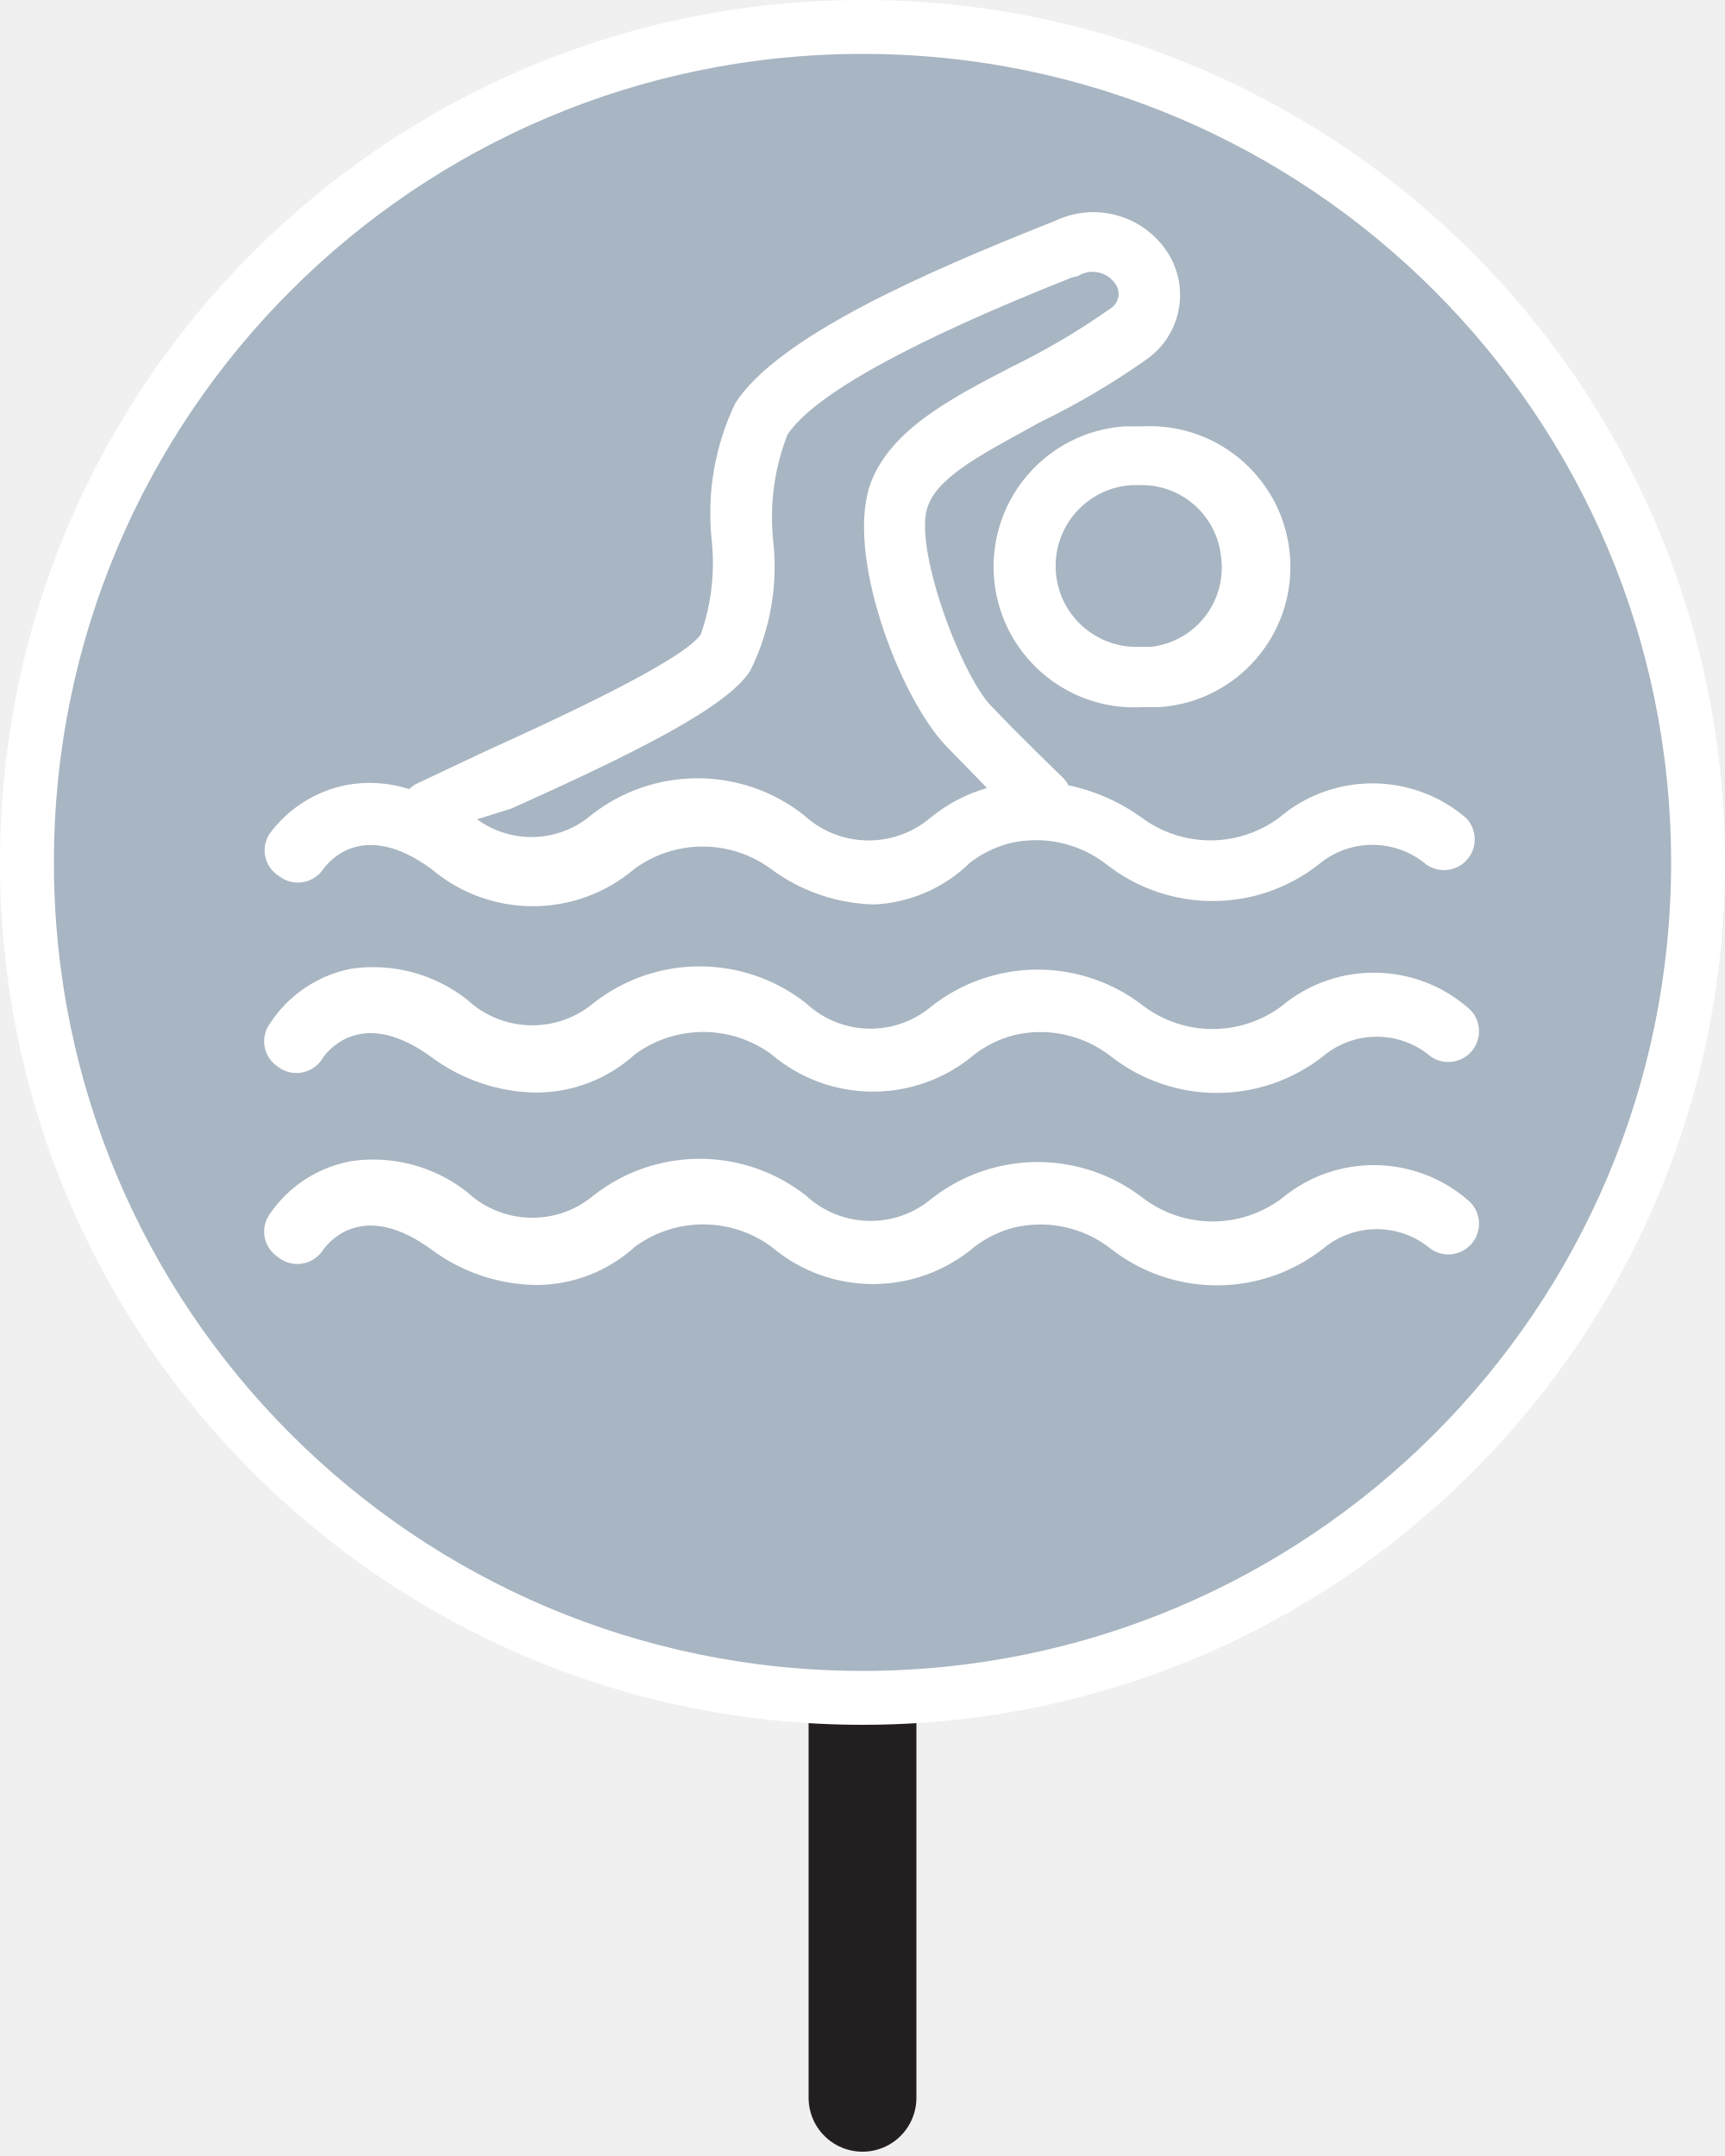
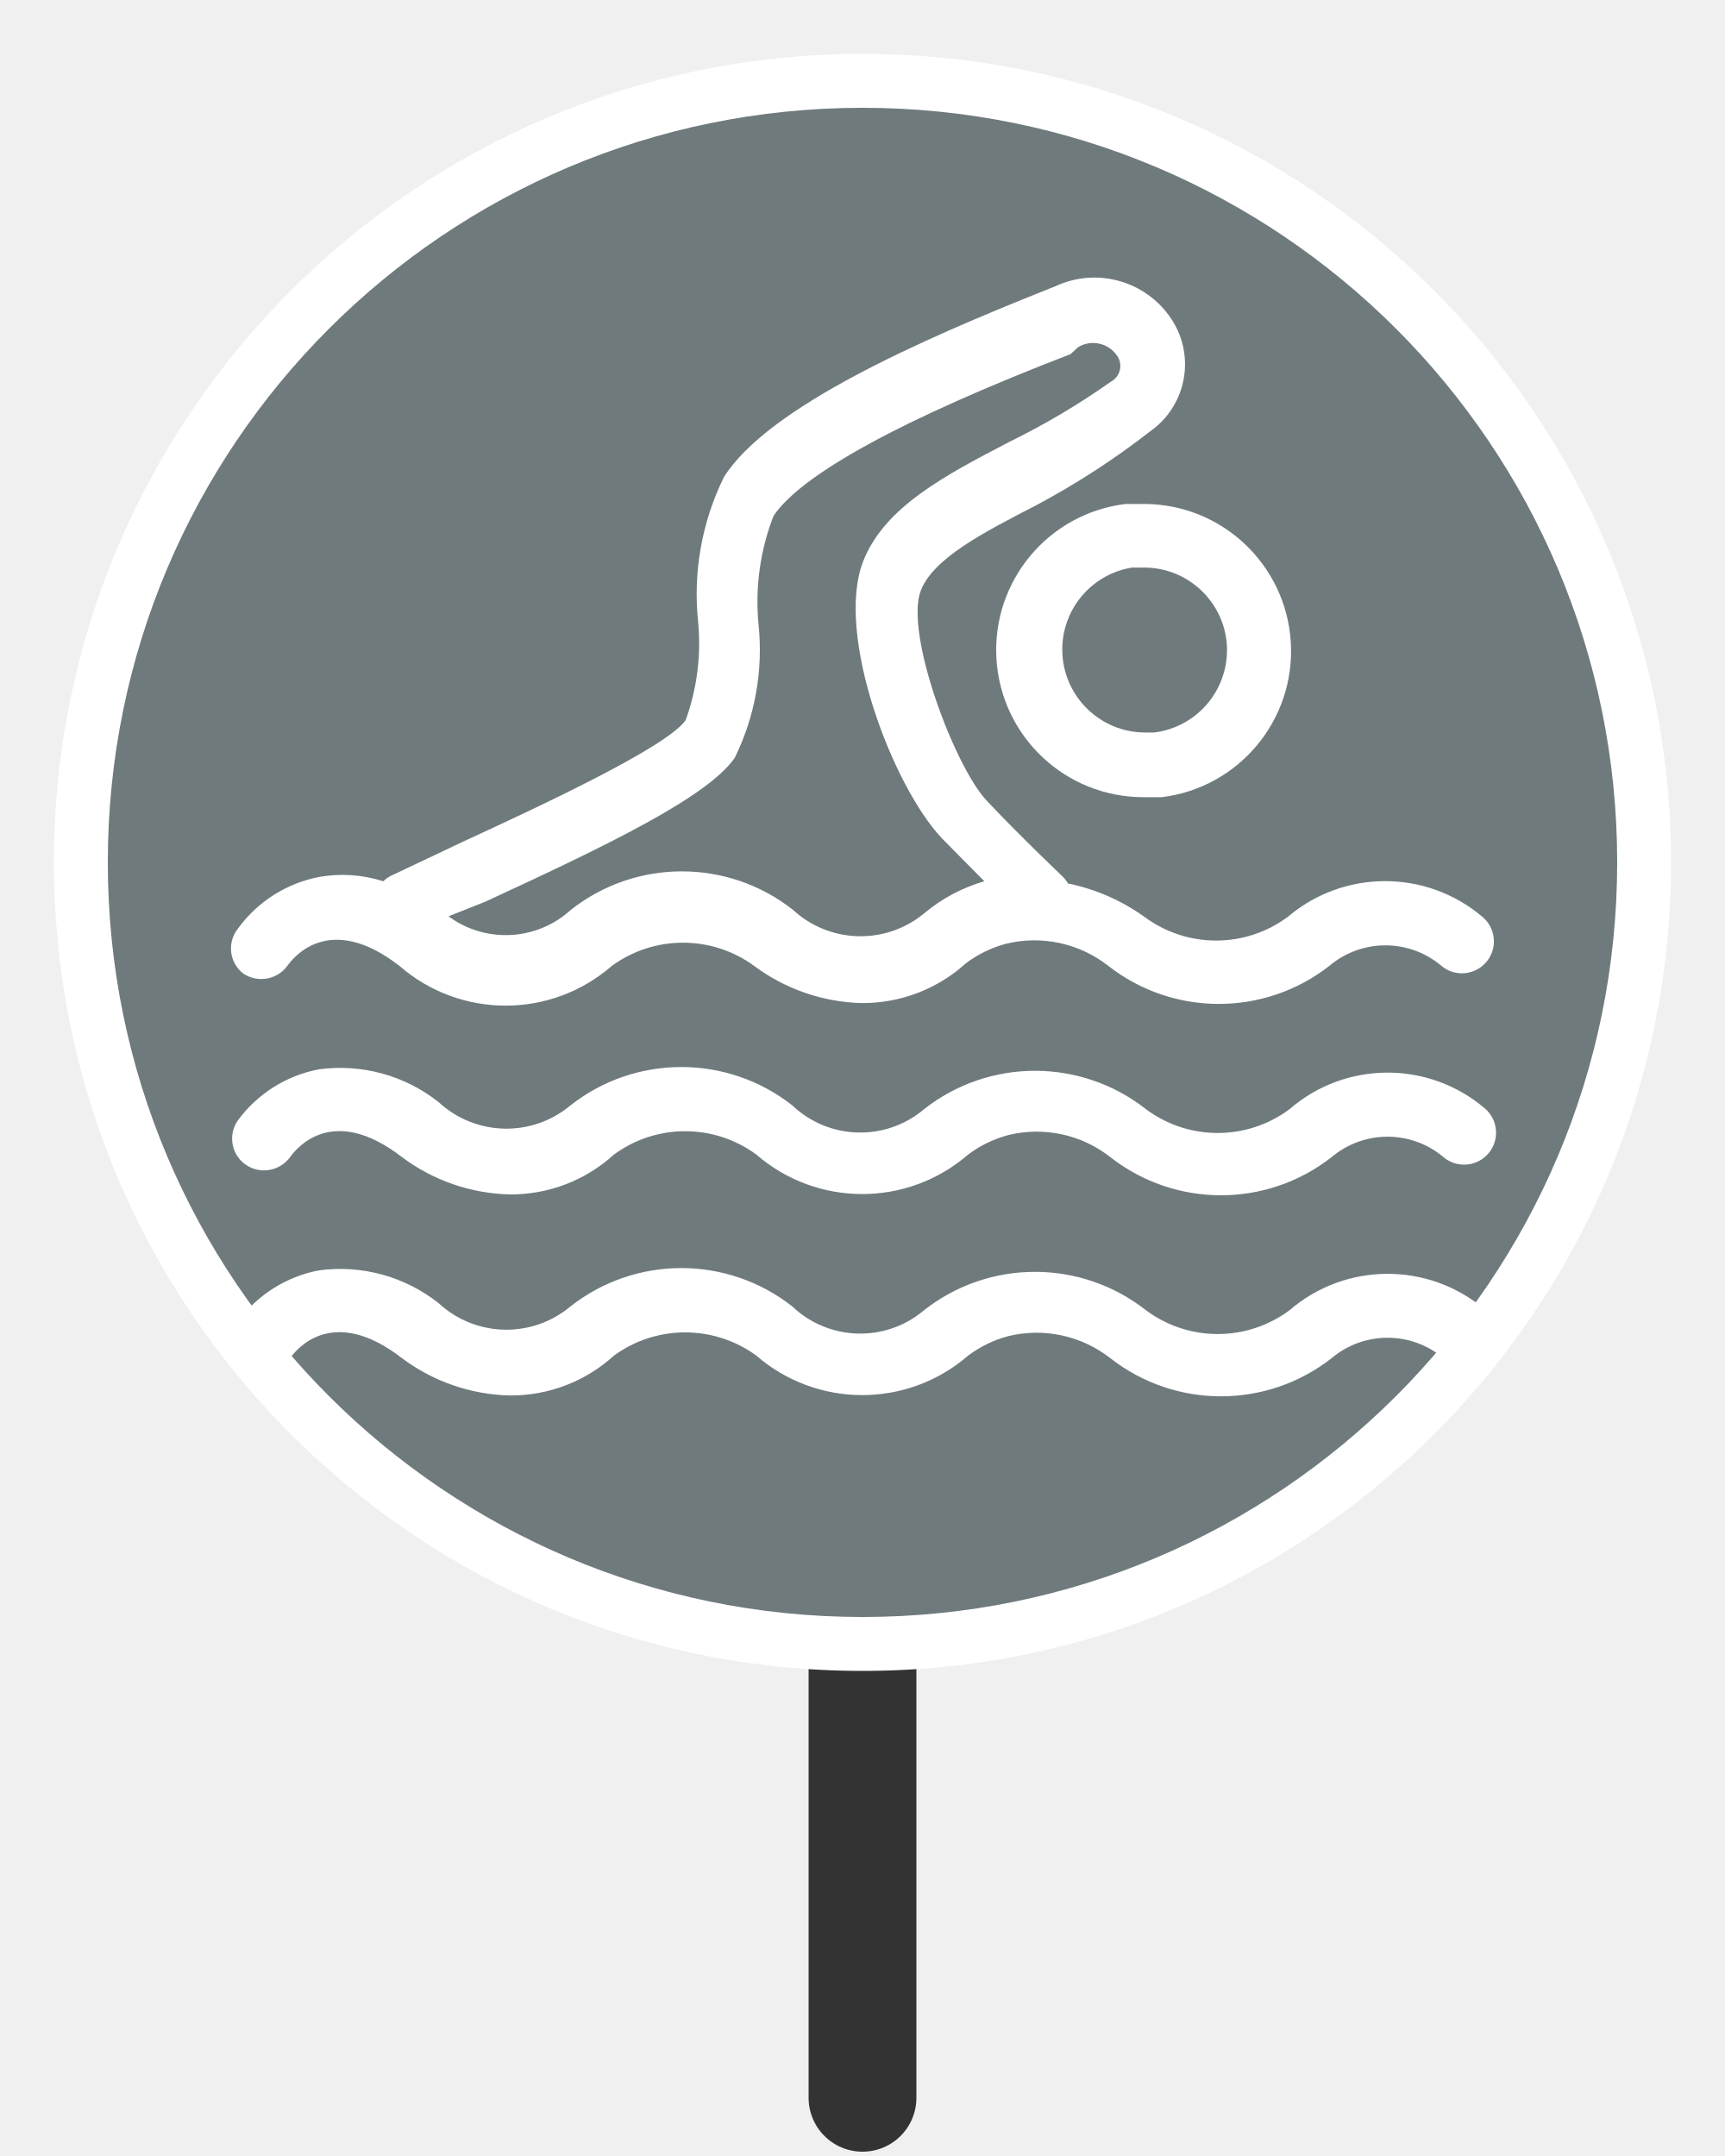
<svg xmlns="http://www.w3.org/2000/svg" id="Layer_1" data-name="Layer 1" viewBox="0 0 32 40">
-   <line x1="16" y1="30.77" x2="16" y2="38.92" fill="none" stroke="#231f20" stroke-linecap="round" stroke-linejoin="round" stroke-width="2" />
-   <path d="M16,31.5A15.5,15.5,0,1,1,31.5,16,15.52,15.52,0,0,1,16,31.5Z" fill="#a8b5c2" />
-   <path d="M16,1A15,15,0,1,1,1,16,15,15,0,0,1,16,1m0-1A16,16,0,1,0,32,16,16,16,0,0,0,16,0Z" fill="#fff" />
-   <path d="M20.86,7.91a2.61,2.61,0,0,0,.32,5.21l.33,0a2.61,2.61,0,0,0-.32-5.21Zm1.79,2.41A1.48,1.48,0,0,1,21.36,12h-.19A1.48,1.48,0,0,1,21,9h.19A1.48,1.48,0,0,1,22.65,10.32Z" fill="#fff" />
-   <path d="M5.17,16.25A.57.57,0,0,0,6,16.12c.12-.16.75-.91,2,0a2.91,2.91,0,0,0,3.77,0,2.14,2.14,0,0,1,2.53,0,3.33,3.33,0,0,0,1.93.66A2.73,2.73,0,0,0,18,16a2.08,2.08,0,0,1,.71-.35,2.12,2.12,0,0,1,1.82.39,3.19,3.19,0,0,0,3.93,0h0a1.55,1.55,0,0,1,2,0,.57.57,0,0,0,.73-.87,2.67,2.67,0,0,0-3.46,0h0a2.14,2.14,0,0,1-2.55,0,3.57,3.57,0,0,0-1.36-.6.56.56,0,0,0-.1-.14s-.77-.74-1.34-1.34-1.46-3-1.16-3.72c.22-.57,1.11-1,2.06-1.53a14.06,14.06,0,0,0,2-1.18,1.46,1.46,0,0,0,.42-1.91,1.64,1.64,0,0,0-2.11-.66l-.15.06c-2.26.9-5,2.09-5.8,3.33A4.72,4.72,0,0,0,13.2,10,4,4,0,0,1,13,11.77c-.33.49-2.7,1.58-4,2.17l-1.27.6a.55.55,0,0,0-.14.1,2.38,2.38,0,0,0-1.14-.08A2.33,2.33,0,0,0,5,15.47.56.56,0,0,0,5.17,16.25ZM9.49,15c2.22-1,4-1.87,4.43-2.56A4.35,4.35,0,0,0,14.34,10a4.22,4.22,0,0,1,.27-1.94c.5-.74,2.27-1.72,5.27-2.91L20,5.12a.51.51,0,0,1,.7.16.32.32,0,0,1-.11.45,13.23,13.23,0,0,1-1.83,1.08c-1.14.59-2.22,1.16-2.6,2.13-.5,1.3.52,4,1.4,4.91l.75.77a2.93,2.93,0,0,0-1.06.56l0,0a1.77,1.77,0,0,1-2.34-.06,3.19,3.19,0,0,0-3.94,0l0,0a1.71,1.71,0,0,1-2.12.08Z" fill="#fff" />
-   <path d="M23.77,18.67h0a2.14,2.14,0,0,1-2.55,0,3.19,3.19,0,0,0-3.94,0l0,0a1.75,1.75,0,0,1-2.33-.06,3.19,3.19,0,0,0-3.94,0l0,0a1.77,1.77,0,0,1-2.34-.06,2.82,2.82,0,0,0-2.14-.58A2.33,2.33,0,0,0,5,19a.56.56,0,0,0,.14.78A.57.57,0,0,0,6,19.61c.12-.16.75-.91,2,0a3.33,3.33,0,0,0,1.93.66,2.72,2.72,0,0,0,1.85-.71,2.14,2.14,0,0,1,2.53,0,2.91,2.91,0,0,0,3.77,0,2.08,2.08,0,0,1,.71-.35,2.12,2.12,0,0,1,1.82.39,3.19,3.19,0,0,0,3.93,0h0a1.55,1.55,0,0,1,2,0,.57.57,0,0,0,.73-.87A2.67,2.67,0,0,0,23.77,18.67Z" fill="#fff" />
-   <path d="M23.77,22.24h0a2.14,2.14,0,0,1-2.55,0,3.19,3.19,0,0,0-3.94,0l0,0a1.76,1.76,0,0,1-2.33-.06,3.19,3.19,0,0,0-3.94,0l0,0a1.77,1.77,0,0,1-2.34-.06,2.82,2.82,0,0,0-2.14-.58A2.33,2.33,0,0,0,5,22.53a.56.56,0,0,0,.14.78A.57.57,0,0,0,6,23.18c.12-.16.75-.91,2,0a3.33,3.33,0,0,0,1.93.66,2.72,2.72,0,0,0,1.85-.71,2.14,2.14,0,0,1,2.53,0,2.91,2.91,0,0,0,3.77,0,2.08,2.08,0,0,1,.71-.35,2.12,2.12,0,0,1,1.82.39,3.19,3.19,0,0,0,3.93,0h0a1.55,1.55,0,0,1,2,0,.57.57,0,0,0,.73-.87A2.67,2.67,0,0,0,23.77,22.24Z" fill="#fff" />
+   <line x1="16" y1="30.77" x2="16" y2="38.92" fill="none" stroke="#333" stroke-linecap="round" stroke-linejoin="round" stroke-width="2" />
+   <path d="M16,30.5A14.5,14.5,0,1,1,30.5,16,14.52,14.52,0,0,1,16,30.5Z" fill="#6f7a7d" />
+   <path d="M16,2A14,14,0,1,1,2,16,14,14,0,0,1,16,2m0-1A15,15,0,1,0,31,16,15,15,0,0,0,16,1Z" fill="#fff" />
+   <path d="M20.88,9.35a2.73,2.73,0,0,0,.33,5.44l.34,0a2.73,2.73,0,0,0-.33-5.44Zm1.87,2.52a1.54,1.54,0,0,1-1.34,1.72h-.19A1.54,1.54,0,0,1,21,10.53h.19A1.54,1.54,0,0,1,22.75,11.87Z" fill="#fff" />
+   <path d="M4.51,18.06a.6.6,0,0,0,.82-.14c.12-.17.79-1,2.08,0a3,3,0,0,0,3.94,0,2.24,2.24,0,0,1,2.64,0,3.48,3.48,0,0,0,2,.69,2.85,2.85,0,0,0,1.93-.74,2.17,2.17,0,0,1,.74-.36,2.22,2.22,0,0,1,1.9.41,3.33,3.33,0,0,0,4.1,0h0a1.61,1.61,0,0,1,2.08,0,.59.59,0,0,0,.76-.91,2.79,2.79,0,0,0-3.61,0h0a2.23,2.23,0,0,1-2.66,0,3.73,3.73,0,0,0-1.42-.62.58.58,0,0,0-.11-.14s-.81-.77-1.4-1.4-1.52-3.09-1.22-3.89c.23-.6,1.16-1.08,2.15-1.59A14.67,14.67,0,0,0,21.34,8a1.52,1.52,0,0,0,.44-2,1.71,1.71,0,0,0-2.2-.69l-.15.06c-2.36.94-5.18,2.18-6,3.48a4.92,4.92,0,0,0-.48,2.68,4.19,4.19,0,0,1-.23,1.83c-.35.51-2.82,1.65-4.14,2.26l-1.33.63a.58.58,0,0,0-.14.1,2.48,2.48,0,0,0-1.19-.08,2.43,2.43,0,0,0-1.5.95A.59.59,0,0,0,4.51,18.06ZM9,16.73c2.32-1.07,4.13-1.95,4.63-2.67a4.54,4.54,0,0,0,.44-2.49,4.4,4.4,0,0,1,.28-2c.52-.77,2.37-1.79,5.51-3L20,6.44a.54.54,0,0,1,.73.17.33.33,0,0,1-.12.47A13.81,13.81,0,0,1,18.72,8.2c-1.19.62-2.32,1.21-2.71,2.22-.52,1.35.54,4.15,1.46,5.13l.79.8a3.06,3.06,0,0,0-1.11.59l0,0a1.85,1.85,0,0,1-2.44-.06,3.33,3.33,0,0,0-4.12,0l0,0A1.79,1.79,0,0,1,8.32,17Z" fill="#fff" />
+   <path d="M23.92,20.58h0a2.23,2.23,0,0,1-2.66,0,3.33,3.33,0,0,0-4.12,0l0,0a1.83,1.83,0,0,1-2.44-.07,3.33,3.33,0,0,0-4.12,0l0,0a1.85,1.85,0,0,1-2.44-.06,2.94,2.94,0,0,0-2.23-.61,2.43,2.43,0,0,0-1.5.95.59.59,0,0,0,.15.82.6.6,0,0,0,.82-.14c.12-.17.79-1,2.08,0a3.47,3.47,0,0,0,2,.69,2.84,2.84,0,0,0,1.93-.74,2.23,2.23,0,0,1,2.64,0,3,3,0,0,0,3.93,0,2.18,2.18,0,0,1,.74-.36,2.21,2.21,0,0,1,1.9.41,3.33,3.33,0,0,0,4.1,0h0a1.61,1.61,0,0,1,2.08,0,.59.59,0,0,0,.76-.91A2.78,2.78,0,0,0,23.92,20.58Z" fill="#fff" />
+   <path d="M23.92,24.31h0a2.23,2.23,0,0,1-2.66,0,3.33,3.33,0,0,0-4.12,0l0,0a1.83,1.83,0,0,1-2.44-.07,3.33,3.33,0,0,0-4.12,0l0,0a1.85,1.85,0,0,1-2.44-.06,2.94,2.94,0,0,0-2.23-.61,2.43,2.43,0,0,0-1.5.95.59.59,0,0,0,.15.82.6.6,0,0,0,.82-.14c.12-.17.79-1,2.08,0a3.47,3.47,0,0,0,2,.69,2.84,2.84,0,0,0,1.93-.74,2.24,2.24,0,0,1,2.64,0,3,3,0,0,0,3.93,0,2.18,2.18,0,0,1,.74-.36,2.22,2.22,0,0,1,1.9.41,3.33,3.33,0,0,0,4.1,0h0a1.61,1.61,0,0,1,2.08,0,.59.59,0,0,0,.76-.91A2.79,2.79,0,0,0,23.92,24.31Z" fill="#fff" />
</svg>
